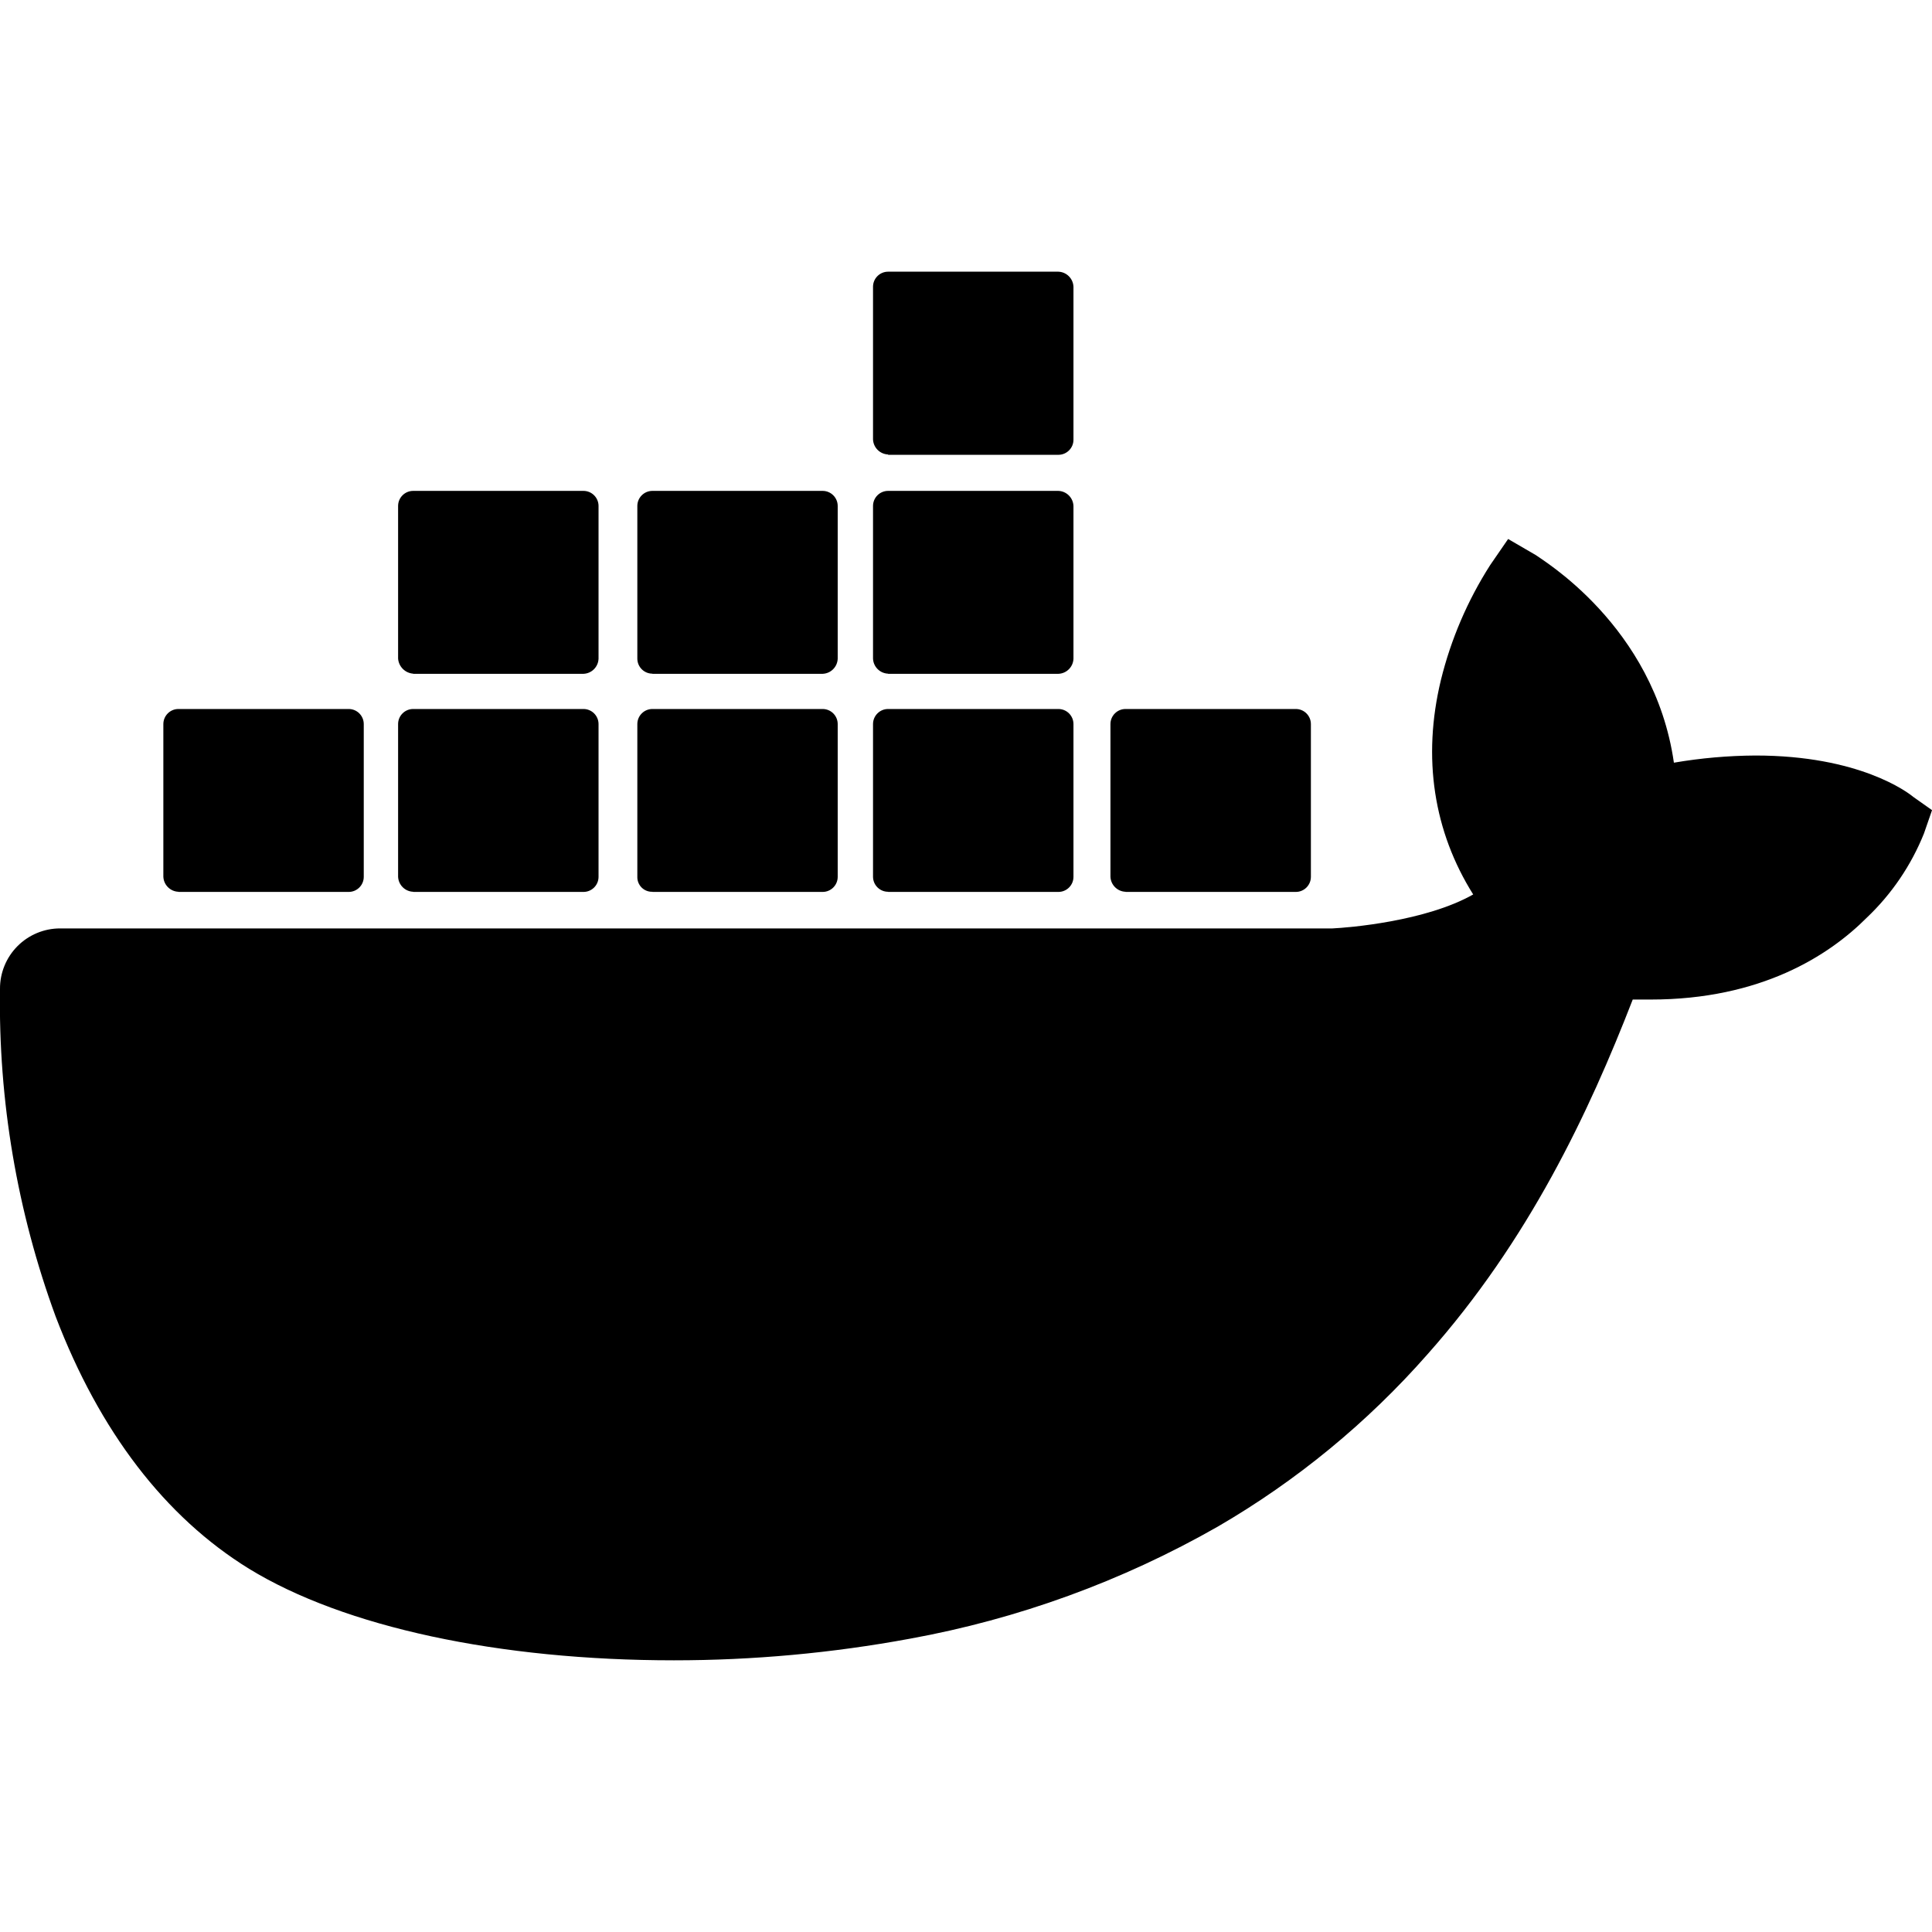
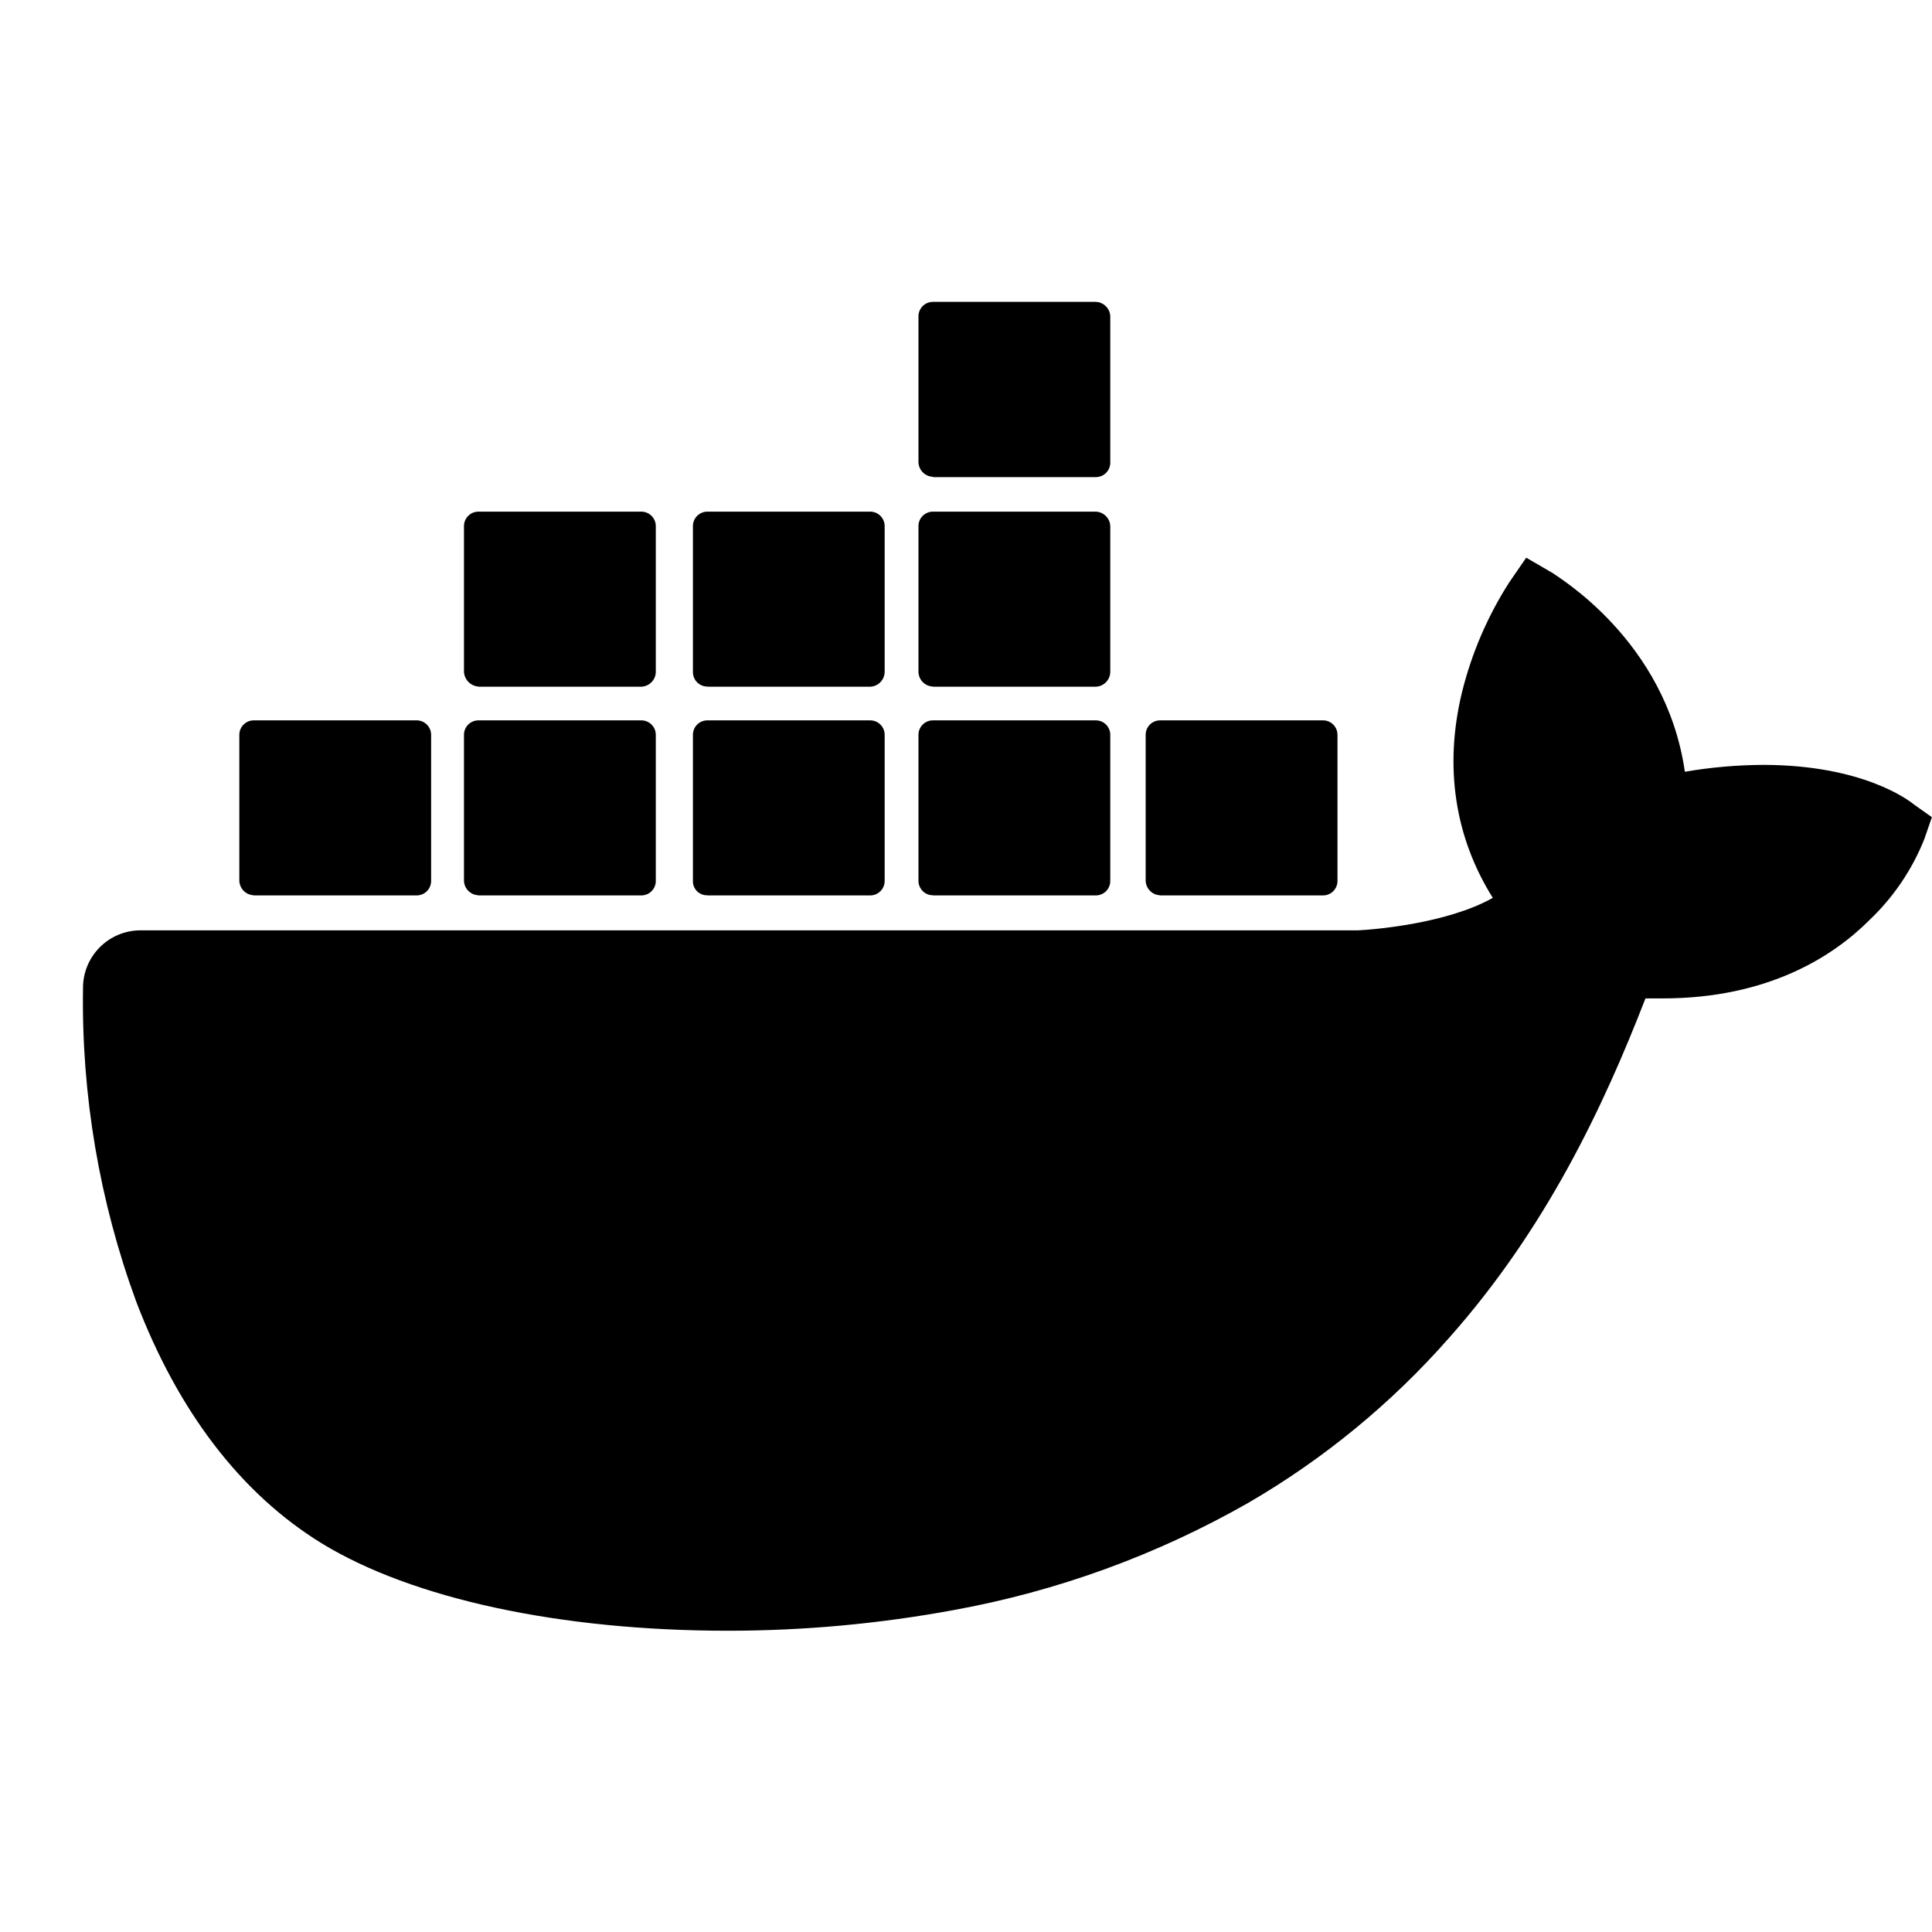
- <svg xmlns="http://www.w3.org/2000/svg" viewBox="0 0 512 512">
-   <path d="M507 211.16c-1.42-1.19-14.25-10.94-41.79-10.94a132.55 132.55 0 00-21.61 1.9c-5.22-36.4-35.38-54-36.57-55l-7.36-4.28-4.75 6.9a101.65 101.65 0 00-13.06 30.45c-5 20.7-1.9 40.2 8.55 56.85-12.59 7.14-33 8.8-37.28 9H15.94A15.93 15.93 0 000 262.07a241.25 241.25 0 0014.75 86.83C26.39 379.35 43.72 402 66 415.74 91.22 431.2 132.3 440 178.6 440a344.23 344.23 0 0062.45-5.71 257.44 257.44 0 0081.69-29.73 223.55 223.55 0 0055.57-45.67c26.83-30.21 42.74-64 54.38-94h4.75c29.21 0 47.26-11.66 57.23-21.65a63.31 63.31 0 0015.2-22.36l2.14-6.18z" fill="currentColor" />
-   <path d="M47.29 236.37H92.4a4 4 0 004-4v-40.48a4 4 0 00-4-4H47.29a4 4 0 00-4 4v40.44a4.16 4.16 0 004 4M109.5 236.37h45.12a4 4 0 004-4v-40.48a4 4 0 00-4-4H109.5a4 4 0 00-4 4v40.44a4.16 4.16 0 004 4M172.9 236.37H218a4 4 0 004-4v-40.48a4 4 0 00-4-4h-45.1a4 4 0 00-4 4v40.44a3.87 3.87 0 004 4M235.36 236.37h45.12a4 4 0 004-4v-40.48a4 4 0 00-4-4h-45.12a4 4 0 00-4 4v40.44a4 4 0 004 4M109.5 178.57h45.12a4.16 4.16 0 004-4v-40.48a4 4 0 00-4-4H109.5a4 4 0 00-4 4v40.44a4.34 4.34 0 004 4M172.9 178.57H218a4.16 4.16 0 004-4v-40.48a4 4 0 00-4-4h-45.1a4 4 0 00-4 4v40.44a4 4 0 004 4M235.36 178.57h45.12a4.16 4.16 0 004-4v-40.48a4.16 4.16 0 00-4-4h-45.12a4 4 0 00-4 4v40.44a4.16 4.16 0 004 4M235.36 120.53h45.12a4 4 0 004-4V76a4.16 4.16 0 00-4-4h-45.12a4 4 0 00-4 4v40.44a4.17 4.17 0 004 4M298.28 236.37h45.12a4 4 0 004-4v-40.48a4 4 0 00-4-4h-45.12a4 4 0 00-4 4v40.44a4.16 4.16 0 004 4" fill="currentColor" />
+ <svg xmlns="http://www.w3.org/2000/svg" width="512px" height="512px" viewBox="0 0 512 512" version="1.1">
+   <g stroke="none" stroke-width="1" fill="none" fill-rule="evenodd">
+     <g transform="translate(21.97176, 80)" fill="currentColor">
+       <path d="M485.206,133.171 C483.847,132.032 471.569,122.701 445.214,122.701 C438.283,122.741 431.366,123.35 424.534,124.52 C419.539,89.686 390.677,72.844 389.538,71.887 L382.495,67.791 L377.95,74.394 C372.218,83.358 367.996,93.202 365.452,103.533 C360.667,123.343 363.633,142.003 373.634,157.937 C361.586,164.769 342.054,166.358 337.958,166.549 L15.281,166.549 C11.22,166.547 7.325,168.165 4.461,171.045 C1.598,173.925 0,177.828 0.027,181.889 C-0.406,210.218 4.378,238.385 14.142,264.982 C25.281,294.122 41.865,315.797 63.186,328.945 C87.321,343.74 126.633,352.161 170.94,352.161 C190.986,352.161 210.989,350.333 230.702,346.697 C258.185,341.713 284.619,332.093 308.876,318.247 C328.845,306.644 346.804,291.885 362.054,274.542 C387.73,245.632 402.955,213.297 414.094,184.588 L418.64,184.588 C446.592,184.588 463.865,173.43 473.406,163.87 C479.739,157.868 484.701,150.569 487.952,142.472 L490,136.558 L485.206,133.171 Z" />
+       <path d="M45.282,157.295 L88.45,157.295 C90.564,157.295 92.278,155.582 92.278,153.468 L92.278,114.73 C92.278,112.616 90.564,110.902 88.45,110.902 L45.282,110.902 C43.168,110.902 41.454,112.616 41.454,114.73 L41.454,153.429 C41.532,155.51 43.201,157.179 45.282,157.257 M104.814,157.295 L147.992,157.295 C150.106,157.295 151.82,155.582 151.82,153.468 L151.82,114.73 C151.82,112.616 150.106,110.902 147.992,110.902 L104.814,110.902 C102.7,110.902 100.986,112.616 100.986,114.73 L100.986,153.429 C101.065,155.51 102.733,157.179 104.814,157.257 M165.485,157.295 L208.644,157.295 C210.758,157.295 212.472,155.582 212.472,153.468 L212.472,114.73 C212.472,112.616 210.758,110.902 208.644,110.902 L165.485,110.902 C163.371,110.902 161.658,112.616 161.658,114.73 L161.658,153.429 C161.622,154.455 162.014,155.449 162.74,156.175 C163.466,156.9 164.46,157.292 165.485,157.257 M225.257,157.295 L268.435,157.295 C270.549,157.295 272.263,155.582 272.263,153.468 L272.263,114.73 C272.263,112.616 270.549,110.902 268.435,110.902 L225.257,110.902 C223.143,110.902 221.429,112.616 221.429,114.73 L221.429,153.429 C221.429,155.543 223.143,157.257 225.257,157.257 M104.814,101.983 L147.992,101.983 C150.073,101.905 151.741,100.236 151.82,98.155 L151.82,59.418 C151.82,57.304 150.106,55.59 147.992,55.59 L104.814,55.59 C102.7,55.59 100.986,57.304 100.986,59.418 L100.986,98.117 C101.141,100.164 102.768,101.79 104.814,101.945 M165.485,101.983 L208.644,101.983 C210.725,101.905 212.393,100.236 212.472,98.155 L212.472,59.418 C212.472,57.304 210.758,55.59 208.644,55.59 L165.485,55.59 C163.371,55.59 161.658,57.304 161.658,59.418 L161.658,98.117 C161.658,100.231 163.371,101.945 165.485,101.945 M225.257,101.983 L268.435,101.983 C270.516,101.905 272.184,100.236 272.263,98.155 L272.263,59.418 C272.184,57.337 270.516,55.668 268.435,55.59 L225.257,55.59 C223.143,55.59 221.429,57.304 221.429,59.418 L221.429,98.117 C221.508,100.198 223.176,101.866 225.257,101.945 M225.257,46.441 L268.435,46.441 C270.549,46.441 272.263,44.727 272.263,42.613 L272.263,3.828 C272.184,1.747 270.516,0.079 268.435,-2.71984329e-14 L225.257,-2.71984329e-14 C223.143,-2.71984329e-14 221.429,1.714 221.429,3.828 L221.429,42.527 C221.512,44.606 223.178,46.272 225.257,46.355 M285.469,157.295 L328.647,157.295 C330.761,157.295 332.475,155.582 332.475,153.468 L332.475,114.73 C332.475,112.616 330.761,110.902 328.647,110.902 L285.469,110.902 C283.355,110.902 281.641,112.616 281.641,114.73 L281.641,153.429 C281.72,155.51 283.388,157.179 285.469,157.257" />
+     </g>
+   </g>
</svg>
